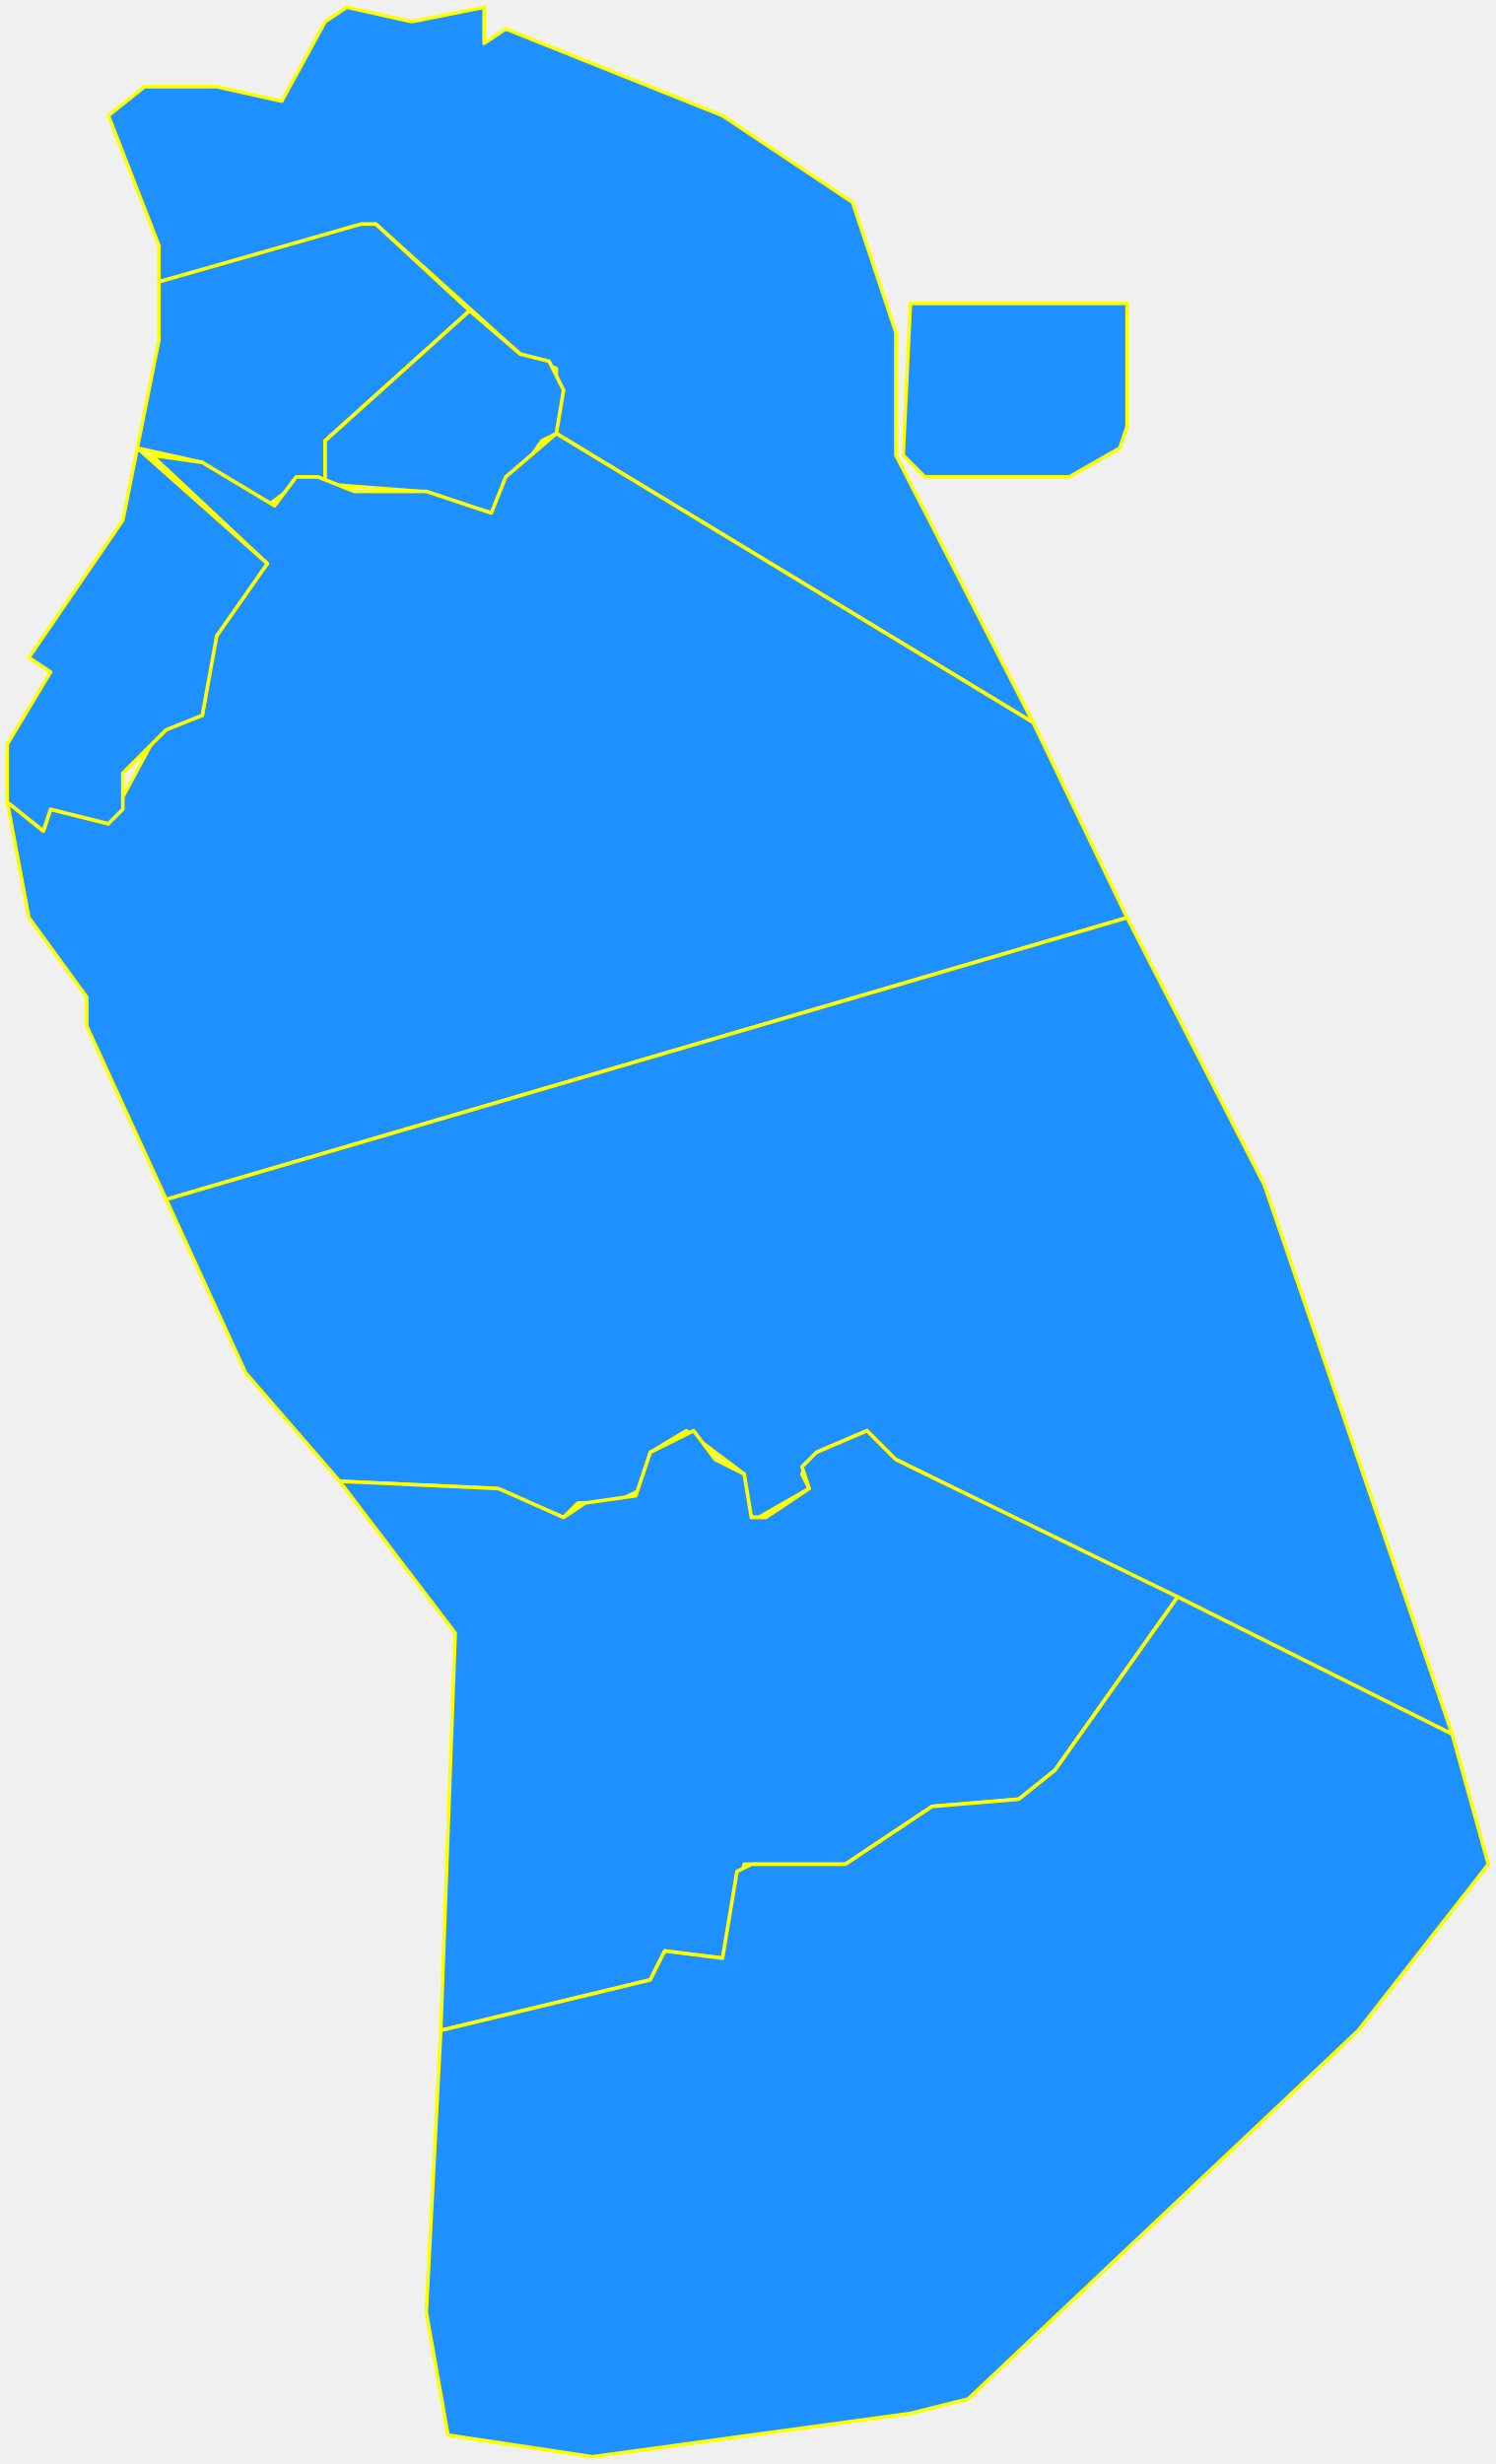
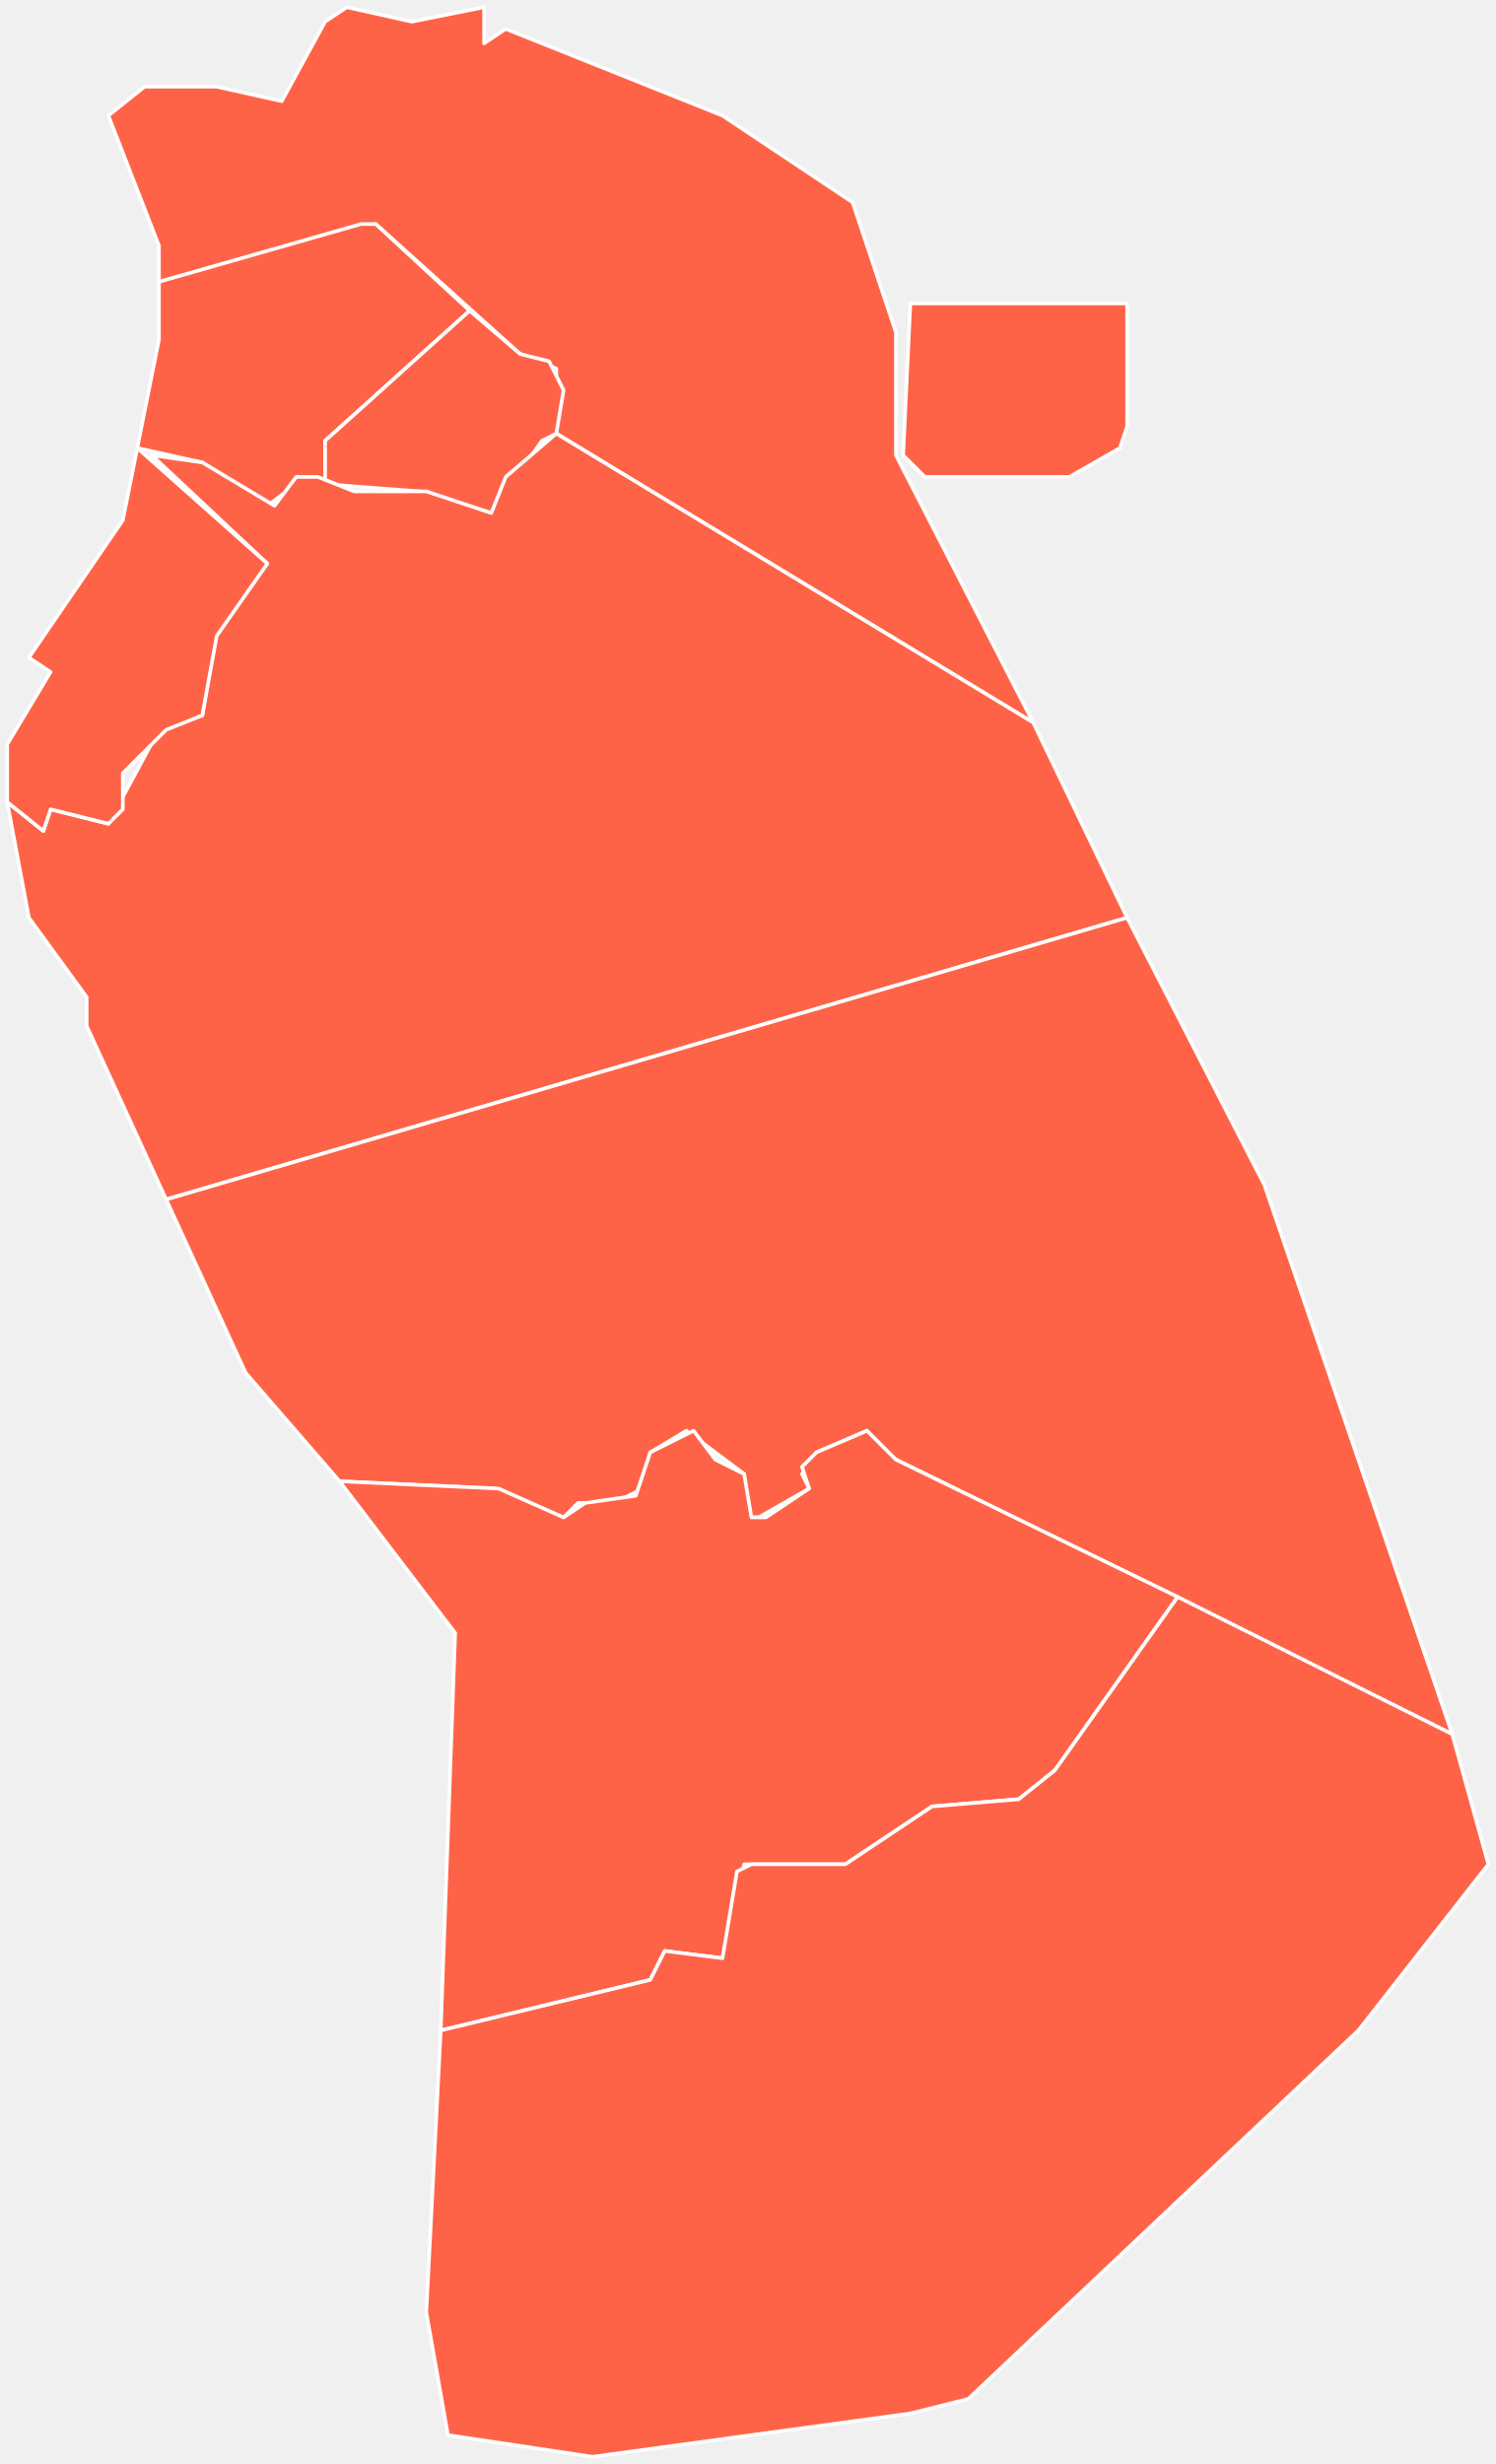
- <svg xmlns="http://www.w3.org/2000/svg" width="207" height="341" viewBox="-253 -208 207 341" version="1.1" id="svg1">
-   <defs id="defs1" />
-   <path stroke="#ffff00" stroke-opacity="1" stroke-width="0.5" stroke-linecap="round" stroke-linejoin="round" stroke-dasharray="none" fill="#1e90ff" fill-opacity="1" fill-rule="evenodd" d="m -231,-169 30,-8 20,18 5,2 v 9 l 66,40 -19,-37 v -17 l -6,-18 -18,-12 -30,-12 -3,2 v -5 l -10,2 -9,-2 -3,2 -6,11 -9,-2 h -10 l -5,4 7,18 z m 134,3 h -30 l -1,21 3,3 h 20 l 7,-4 1,-3 z" id="花地玛堂区" />
-   <path stroke="#ffff00" stroke-opacity="1" stroke-width="0.5" stroke-linecap="round" stroke-linejoin="round" stroke-dasharray="none" fill="#1e90ff" fill-opacity="1" fill-rule="evenodd" d="m -234,-146 9,2 9,6 4,-3 h 4 v -6 l 20,-18 -13,-12 h -2 l -28,8 v 8 z" id="花王堂区" />
-   <path stroke="#ffff00" stroke-opacity="1" stroke-width="0.5" stroke-linecap="round" stroke-linejoin="round" stroke-dasharray="none" fill="#1e90ff" fill-opacity="1" fill-rule="evenodd" d="m -176,-148 1,-6 -2,-4 -4,-1 -7,-6 -20,18 v 6 l 13,1 10,3 7,-10 z" id="望德堂区" />
-   <path stroke="#ffff00" stroke-opacity="1" stroke-width="0.5" stroke-linecap="round" stroke-linejoin="round" stroke-dasharray="none" fill="#1e90ff" fill-opacity="1" fill-rule="evenodd" d="m -230,-42 133,-39 -13,-27 -66,-40 -7,6 -2,5 -9,-3 h -10 l -5,-2 h -3 l -3,4 -10,-6 -7,-1 16,15 -7,9 -2,12 -6,2 -7,13 -8,-2 -1,3 -5,-4 3,16 8,11 v 4 z" id="大堂区" />
-   <path stroke="#ffff00" stroke-opacity="1" stroke-width="0.5" stroke-linecap="round" stroke-linejoin="round" stroke-dasharray="none" fill="#1e90ff" fill-opacity="1" fill-rule="evenodd" d="m -252,-97 5,4 1,-3 8,2 2,-2 v -5 l 6,-6 5,-2 2,-11 7,-10 -18,-16 -2,10 -13,19 3,2 -6,10 z" id="风顺堂区" />
-   <path stroke="#ffff00" stroke-opacity="1" stroke-width="0.5" stroke-linecap="round" stroke-linejoin="round" stroke-dasharray="none" fill="#1e90ff" fill-opacity="1" fill-rule="evenodd" d="m -206,-3 21,1 10,4 2,-2 h 5 l 4,-2 1,-5 5,-3 8,6 v 6 h 2 l 7,-4 -1,-2 2,-3 7,-3 2,3 79,39 -26,-76 -19,-37 -133,39 11,24 z" id="嘉模堂区" />
-   <path stroke="#ffff00" stroke-opacity="1" stroke-width="0.5" stroke-linecap="round" stroke-linejoin="round" stroke-dasharray="none" fill="#1e90ff" fill-opacity="1" fill-rule="evenodd" d="m -192,73 29,-7 2,-4 8,1 3,-13 h 14 l 12,-8 12,-1 5,-4 17,-24 -39,-19 -4,-4 -7,3 -2,2 1,3 -6,4 h -2 l -1,-6 -4,-2 -3,-4 -6,3 -2,6 -7,1 -3,2 -9,-4 -22,-1 16,21 z" id="路凼填海区" />
-   <path stroke="#ffff00" stroke-opacity="1" stroke-width="0.5" stroke-linecap="round" stroke-linejoin="round" stroke-dasharray="none" fill="#1e90ff" fill-opacity="1" fill-rule="evenodd" d="m -192,73 -2,39 3,17 20,3 44,-6 8,-2 54,-51 18,-23 -5,-18 -38,-19 -17,24 -5,4 -12,1 -12,8 h -13 l -2,1 -2,12 -8,-1 -2,4 z" id="圣方济各堂区" />
+ <svg xmlns="http://www.w3.org/2000/svg" id="svg1" version="1.1" viewBox="-253 -208 207 341">
+   <path id="花地玛堂区" fill="#ff6347" fill-opacity="1" fill-rule="evenodd" stroke="#ffffff" stroke-dasharray="none" stroke-linecap="round" stroke-linejoin="round" stroke-opacity="1" stroke-width="0.5" d="m-231-169 30-8 20 18 5 2v9l66 40-19-37v-17l-6-18-18-12-30-12-3 2v-5l-10 2-9-2-3 2-6 11-9-2h-10l-5 4 7 18zm134 3h-30l-1 21 3 3h20l7-4 1-3z" />
+   <path id="花王堂区" fill="#ff6347" fill-opacity="1" fill-rule="evenodd" stroke="#ffffff" stroke-dasharray="none" stroke-linecap="round" stroke-linejoin="round" stroke-opacity="1" stroke-width="0.5" d="m-234-146 9 2 9 6 4-3h4v-6l20-18-13-12h-2l-28 8v8z" />
+   <path id="望德堂区" fill="#ff6347" fill-opacity="1" fill-rule="evenodd" stroke="#ffffff" stroke-dasharray="none" stroke-linecap="round" stroke-linejoin="round" stroke-opacity="1" stroke-width="0.5" d="m-176-148 1-6-2-4-4-1-7-6-20 18v6l13 1 10 3 7-10z" />
+   <path id="大堂区" fill="#ff6347" fill-opacity="1" fill-rule="evenodd" stroke="#ffffff" stroke-dasharray="none" stroke-linecap="round" stroke-linejoin="round" stroke-opacity="1" stroke-width="0.5" d="m-230-42 133-39-13-27-66-40-7 6-2 5-9-3h-10l-5-2h-3l-3 4-10-6-7-1 16 15-7 9-2 12-6 2-7 13-8-2-1 3-5-4 3 16 8 11v4z" />
+   <path id="风顺堂区" fill="#ff6347" fill-opacity="1" fill-rule="evenodd" stroke="#ffffff" stroke-dasharray="none" stroke-linecap="round" stroke-linejoin="round" stroke-opacity="1" stroke-width="0.5" d="m-252-97 5 4 1-3 8 2 2-2v-5l6-6 5-2 2-11 7-10-18-16-2 10-13 19 3 2-6 10z" />
+   <path id="嘉模堂区" fill="#ff6347" fill-opacity="1" fill-rule="evenodd" stroke="#ffffff" stroke-dasharray="none" stroke-linecap="round" stroke-linejoin="round" stroke-opacity="1" stroke-width="0.5" d="m-206-3 21 1 10 4 2-2h5l4-2 1-5 5-3 8 6v6h2l7-4-1-2 2-3 7-3 2 3 79 39-26-76-19-37-133 39 11 24z" />
+   <path id="路凼填海区" fill="#ff6347" fill-opacity="1" fill-rule="evenodd" stroke="#ffffff" stroke-dasharray="none" stroke-linecap="round" stroke-linejoin="round" stroke-opacity="1" stroke-width="0.5" d="m-192 73 29-7 2-4 8 1 3-13h14l12-8 12-1 5-4 17-24-39-19-4-4-7 3-2 2 1 3-6 4h-2l-1-6-4-2-3-4-6 3-2 6-7 1-3 2-9-4-22-1 16 21z" />
+   <path id="圣方济各堂区" fill="#ff6347" fill-opacity="1" fill-rule="evenodd" stroke="#ffffff" stroke-dasharray="none" stroke-linecap="round" stroke-linejoin="round" stroke-opacity="1" stroke-width="0.5" d="m-192 73-2 39 3 17 20 3 44-6 8-2 54-51 18-23-5-18-38-19-17 24-5 4-12 1-12 8h-13l-2 1-2 12-8-1-2 4z" />
</svg>
